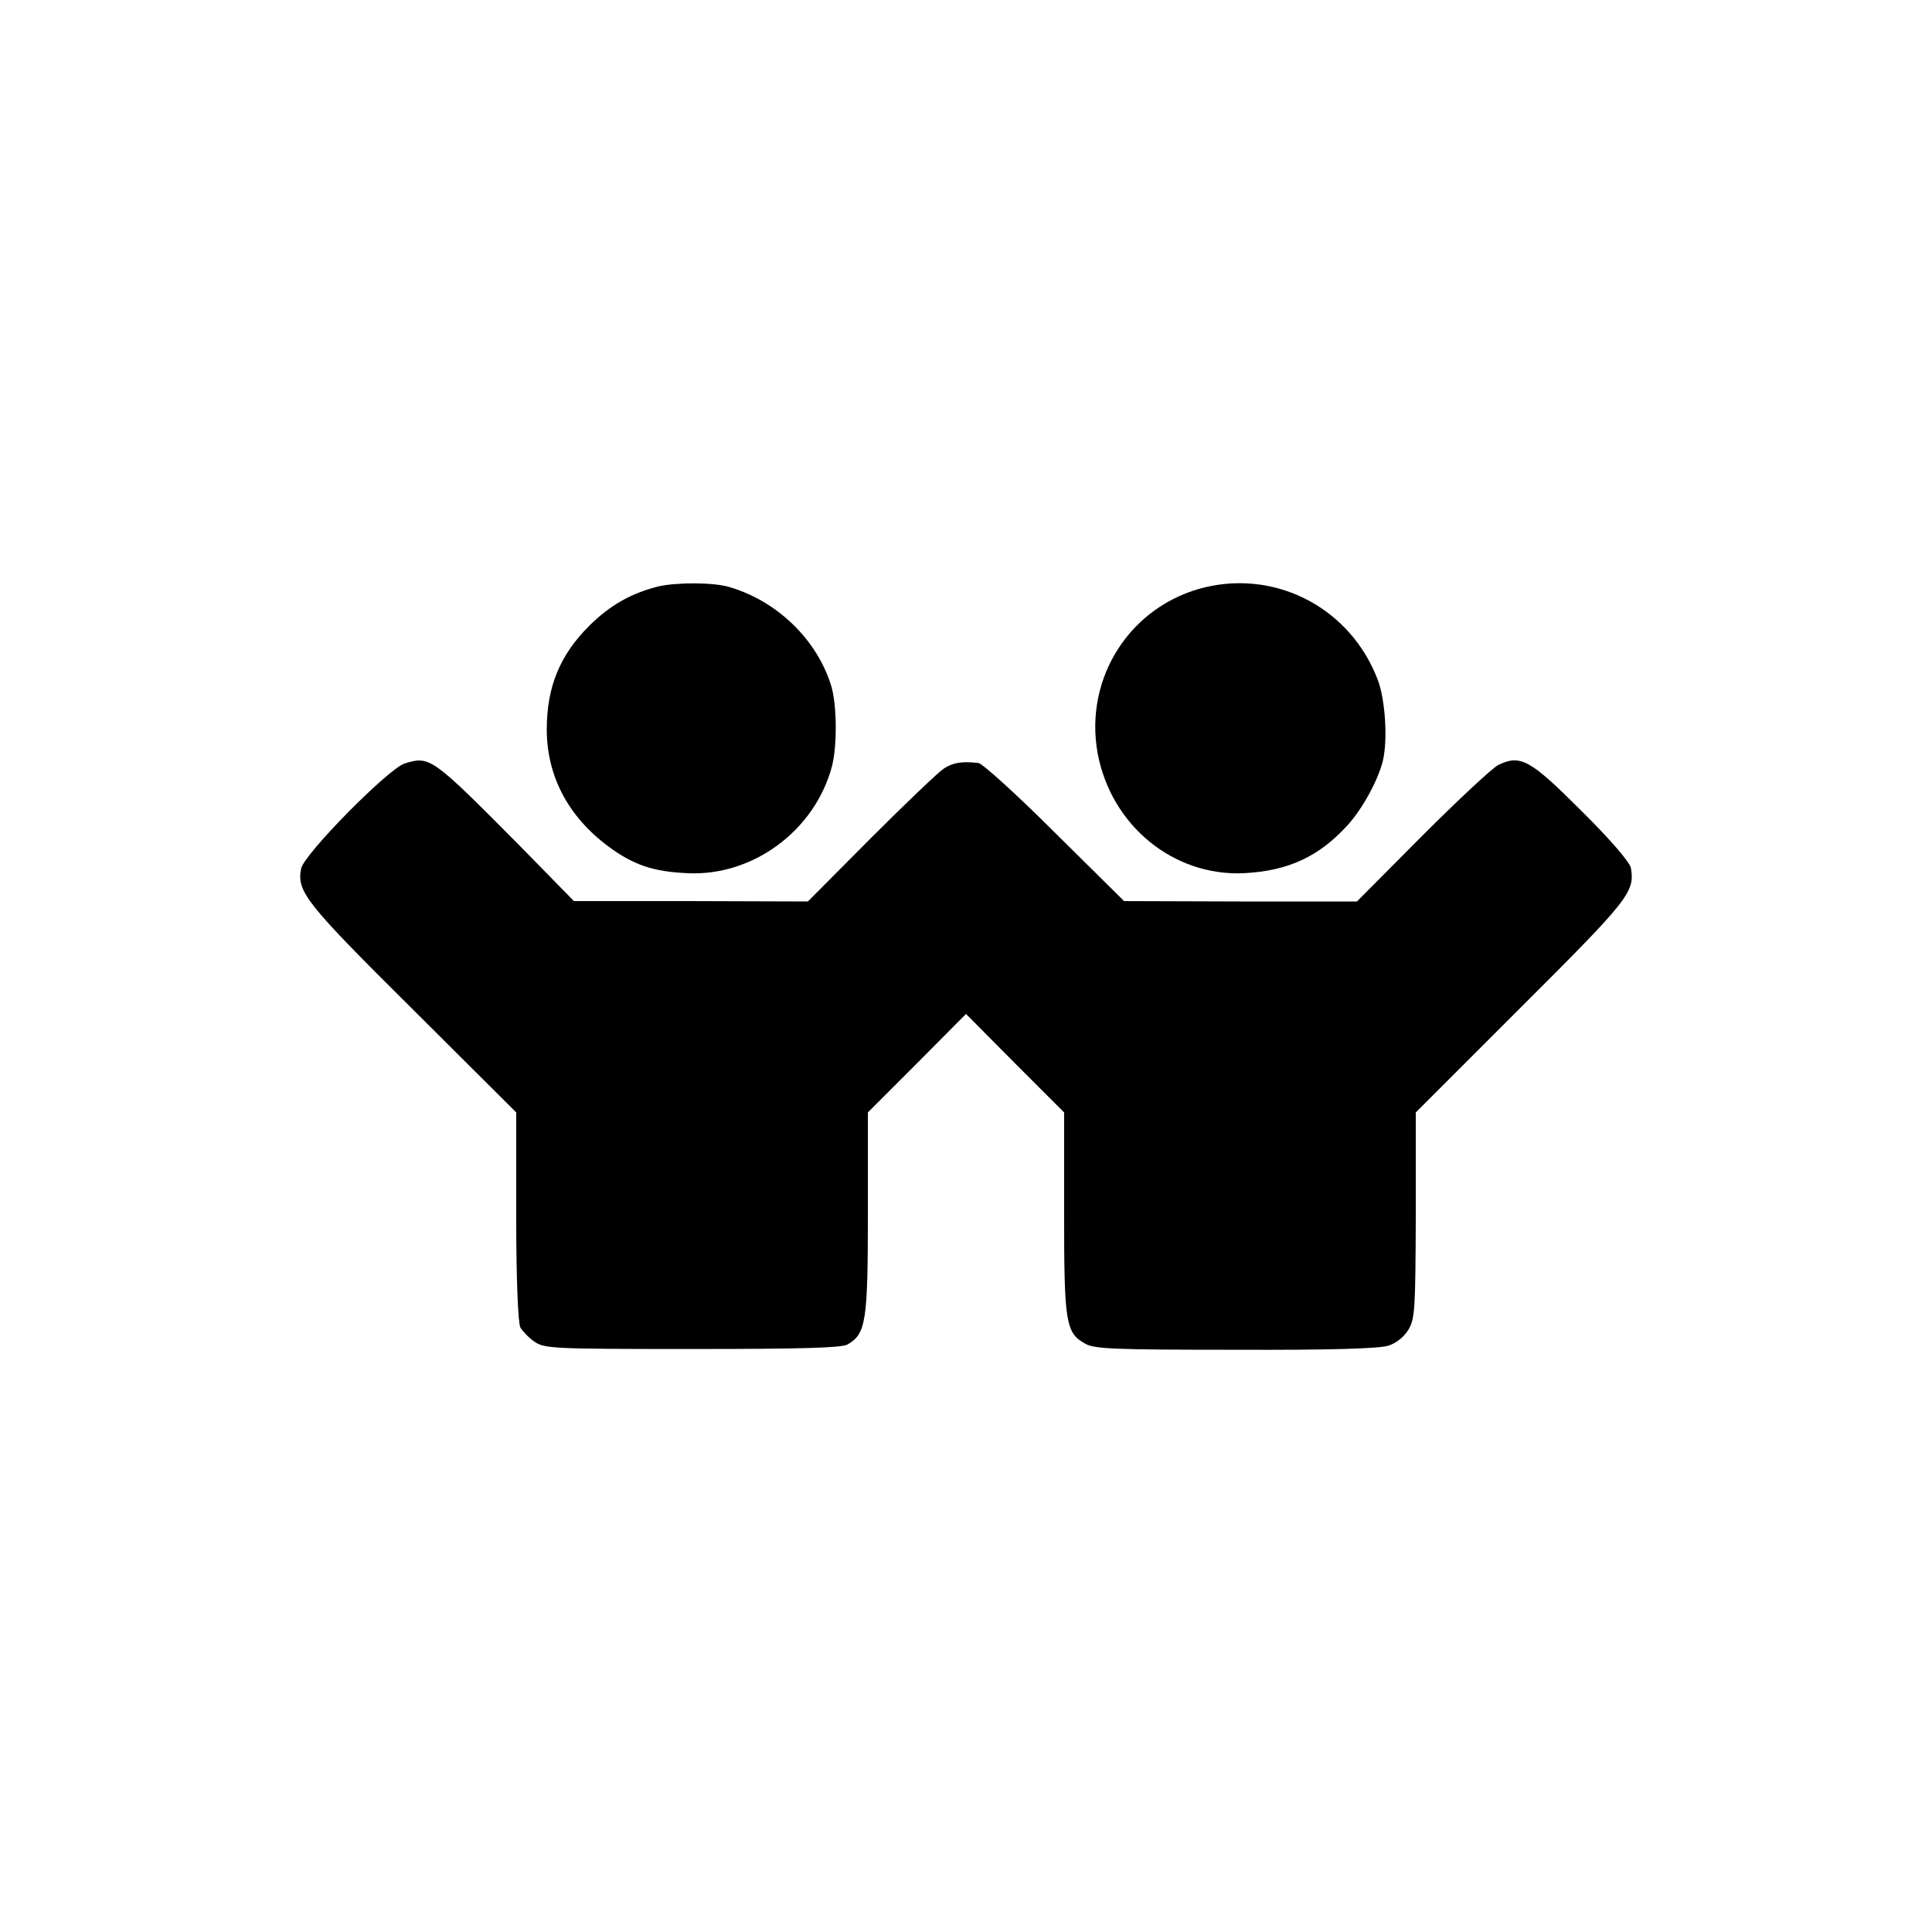
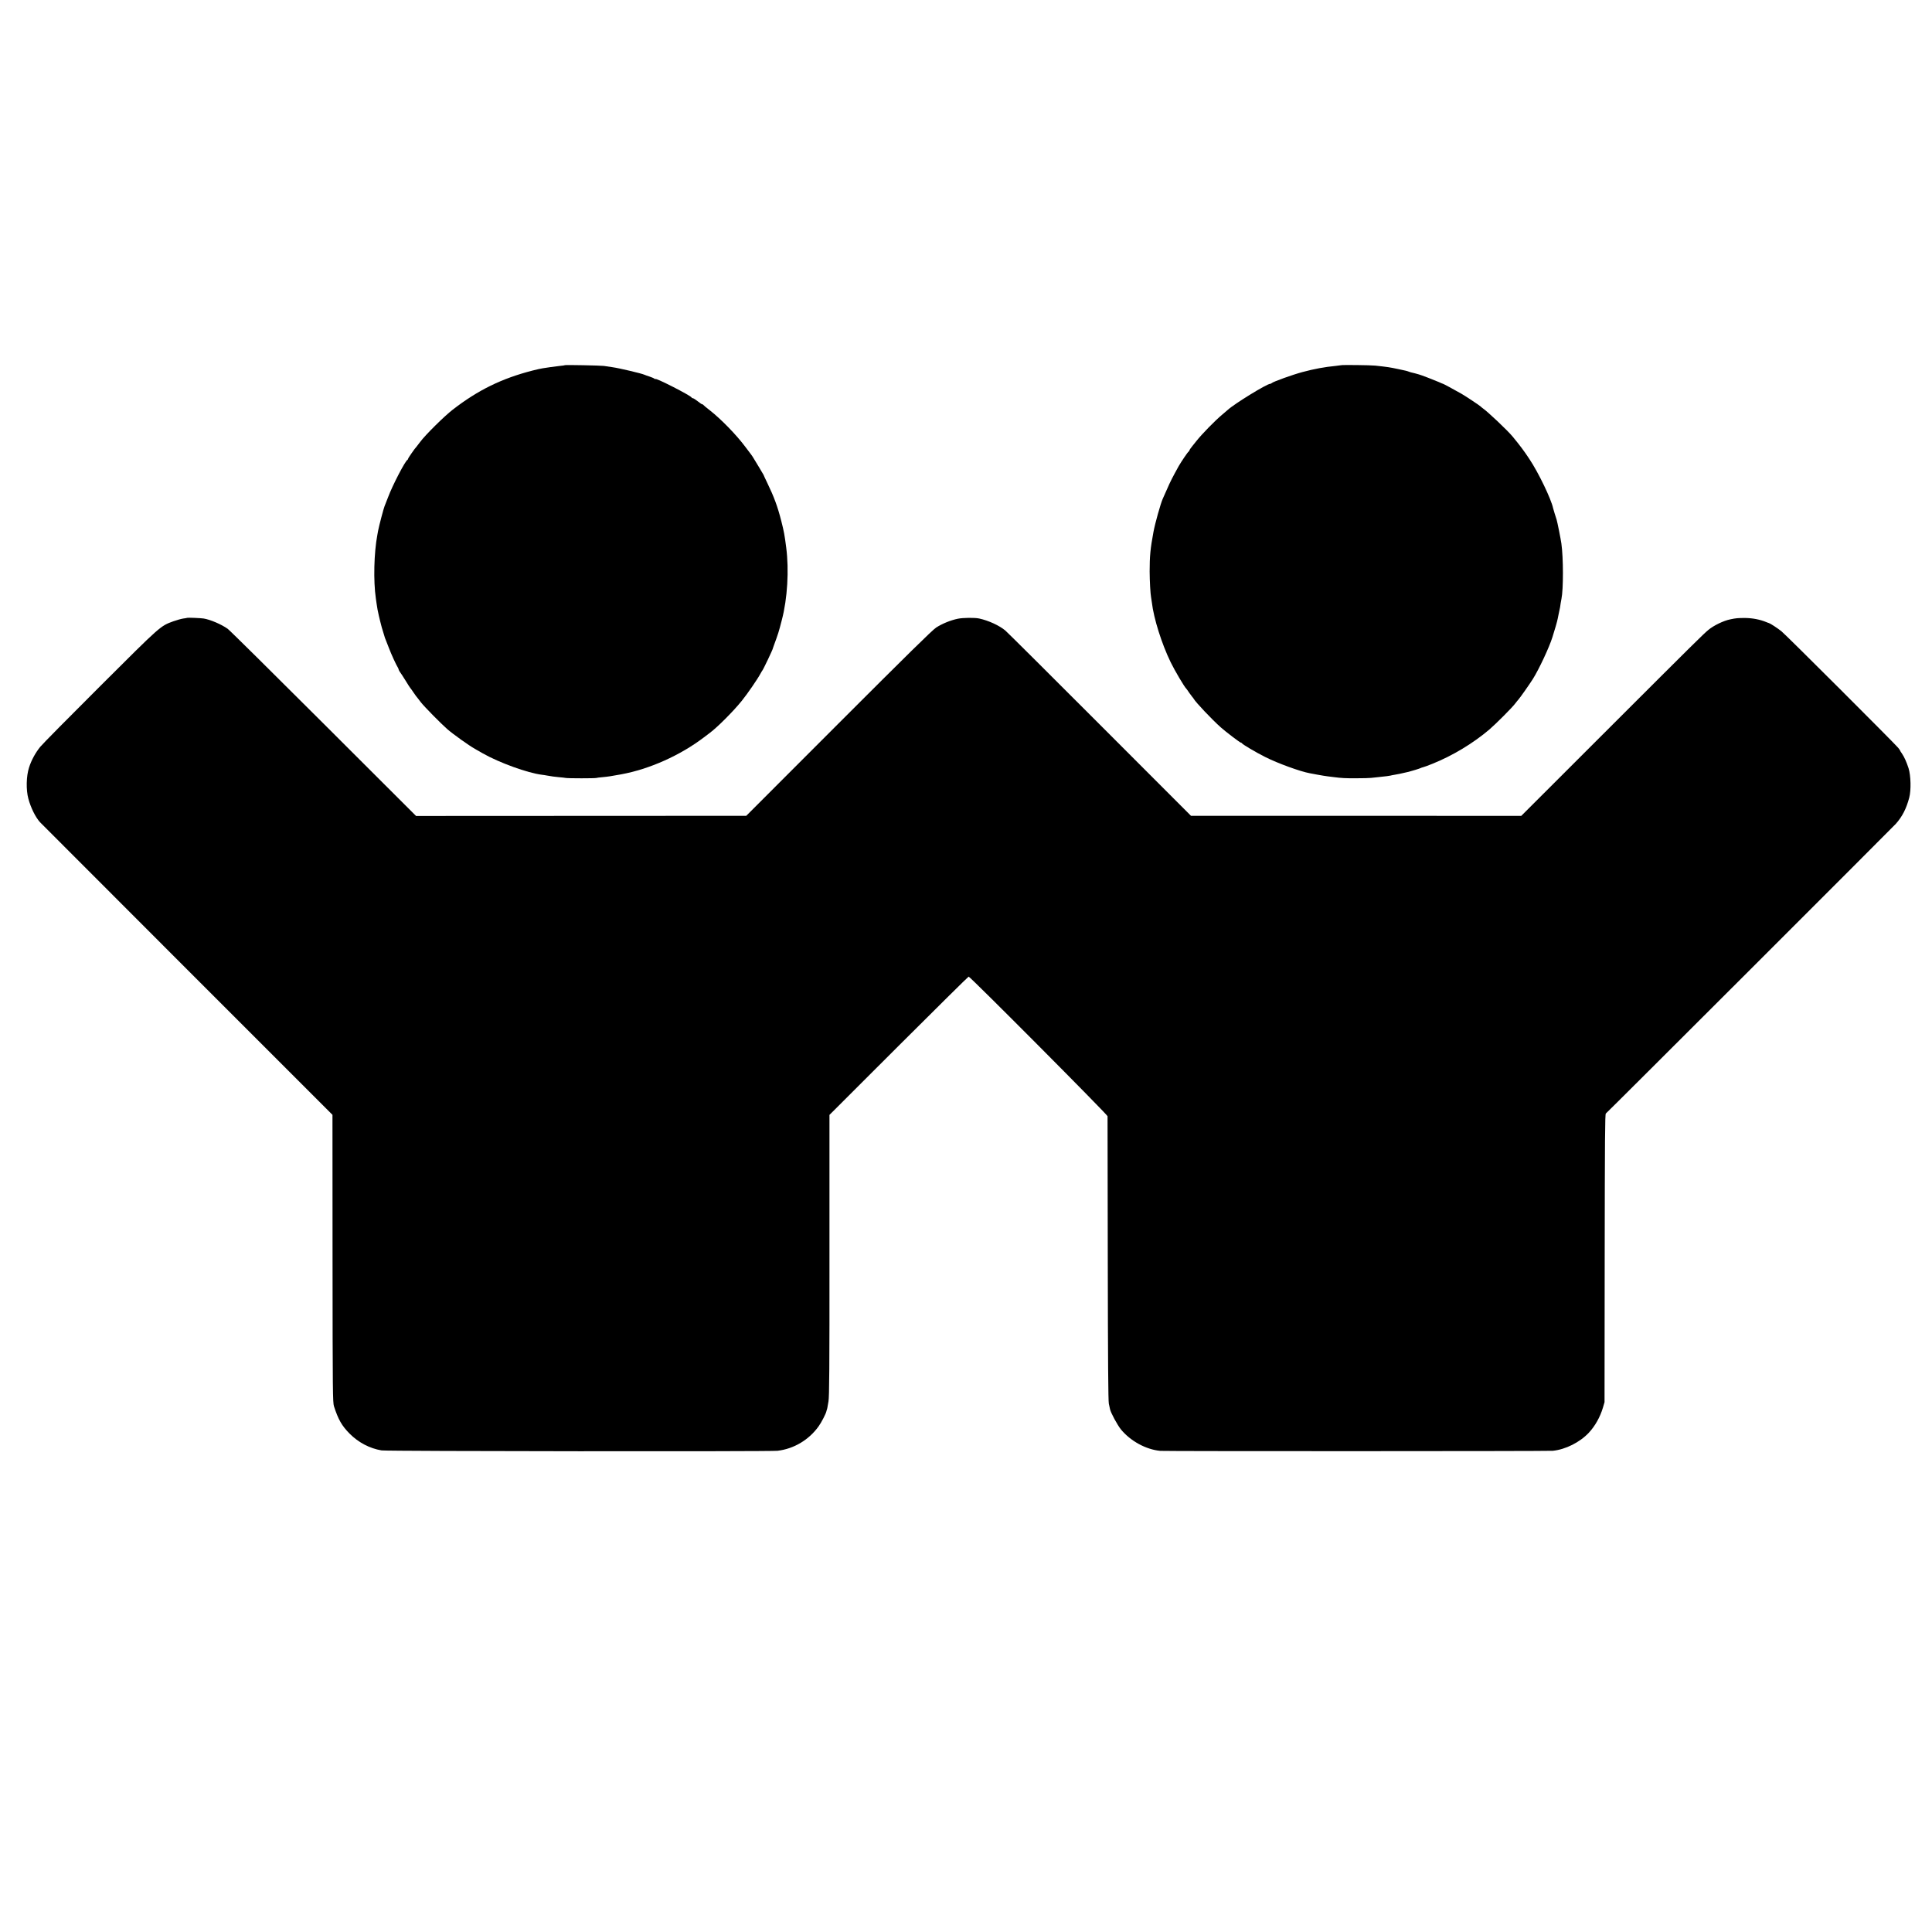
- <svg xmlns="http://www.w3.org/2000/svg" version="1.0" width="512pt" height="512pt" viewBox="0 0 512 512" preserveAspectRatio="xMidYMid meet">
-   <g transform="translate(0,512) scale(0.1,-0.1)" fill="#000000" stroke="none">
-     <path d="M1745 3566 c-71 -18 -126 -48 -182 -103 -79 -78 -114 -163 -114 -276 0 -124 57 -231 163 -310 66 -49 119 -67 209 -71 174 -9 339 113 384 284 14 55 13 166 -3 215 -38 121 -143 222 -268 259 -42 13 -140 13 -189 2z" />
-     <path d="M3195 3564 c-198 -47 -323 -239 -286 -441 36 -191 201 -326 388 -317 117 6 199 44 275 128 39 43 81 120 93 171 13 56 6 162 -14 214 -71 186 -263 290 -456 245z" />
-     <path d="M1073 3097 c-43 -13 -268 -241 -275 -279 -12 -61 12 -91 295 -372 l275 -274 0 -275 c0 -170 5 -283 11 -295 6 -10 23 -28 38 -38 26 -18 52 -19 418 -19 288 0 396 3 411 12 49 28 54 61 54 348 l0 267 130 130 130 131 130 -131 130 -130 0 -266 c0 -292 4 -318 56 -347 25 -14 78 -16 399 -16 251 -1 381 3 405 11 21 7 41 23 53 43 17 29 18 57 19 303 l0 272 278 278 c287 286 303 306 292 370 -3 15 -54 75 -131 151 -136 136 -161 150 -220 122 -16 -8 -107 -93 -202 -188 l-173 -174 -308 0 -309 1 -184 182 c-101 101 -192 183 -202 184 -44 5 -68 1 -92 -15 -14 -9 -101 -92 -193 -184 l-167 -168 -310 1 -310 0 -139 142 c-238 240 -242 243 -309 223z" />
+ <svg xmlns="http://www.w3.org/2000/svg" version="1.0" width="2547pt" height="2547pt" viewBox="0 0 2547 2547" preserveAspectRatio="xMidYMid meet">
+   <g transform="translate(0,2547) scale(0.1,-0.1)" fill="#000000" stroke="none">
+     <path d="M7449 20656 c-2 -2 -33 -7 -69 -10 -36 -4 -92 -11 -125 -16 -33 -5 -77 -11 -99 -15 -21 -3 -82 -16 -135 -30 -405 -104 -717 -256 -1053 -516 -109 -84 -362 -334 -428 -424 -25 -33 -47 -62 -50 -65 -18 -16 -110 -149 -110 -158 0 -6 -4 -12 -8 -14 -29 -12 -199 -339 -256 -493 -21 -55 -42 -109 -47 -120 -12 -29 -72 -256 -85 -325 -2 -14 -7 -36 -9 -50 -45 -237 -54 -607 -20 -840 3 -19 7 -51 10 -70 6 -46 18 -111 29 -155 6 -29 26 -107 32 -130 3 -11 6 -24 8 -30 2 -8 27 -91 41 -135 1 -3 5 -14 10 -25 4 -11 23 -60 43 -110 32 -84 95 -221 117 -255 5 -8 10 -21 11 -28 2 -8 9 -21 16 -30 8 -10 41 -60 73 -112 32 -52 60 -97 64 -100 3 -3 20 -25 36 -50 17 -25 35 -50 40 -57 6 -6 33 -41 60 -77 43 -57 264 -281 350 -357 79 -69 287 -217 365 -261 25 -14 72 -41 105 -60 219 -124 592 -259 780 -282 17 -2 46 -6 65 -10 69 -12 96 -16 160 -22 36 -3 76 -7 90 -10 33 -6 384 -6 401 0 8 3 43 7 79 10 81 8 108 12 245 37 378 69 783 251 1096 489 25 19 61 46 79 60 97 72 312 287 419 421 74 91 206 283 247 359 10 19 21 37 24 40 11 11 141 283 139 293 0 1 5 16 11 32 61 166 65 178 108 345 73 278 95 654 57 950 -22 171 -29 209 -66 355 -48 188 -95 315 -182 495 -28 58 -51 107 -51 110 -1 3 -28 49 -61 103 -33 54 -65 107 -71 117 -6 11 -20 32 -31 47 -12 15 -47 61 -77 102 -121 162 -321 366 -466 480 -47 36 -86 69 -88 73 -2 5 -8 8 -14 8 -6 0 -33 18 -60 40 -28 22 -56 40 -63 40 -8 0 -15 4 -17 9 -9 25 -478 265 -478 244 0 -3 -6 -1 -13 5 -7 6 -35 18 -62 27 -28 9 -59 20 -70 25 -36 17 -338 88 -420 99 -44 6 -96 14 -115 17 -39 6 -505 15 -511 10z" />
+     <path d="M17678 20655 c-2 -1 -34 -5 -71 -9 -145 -14 -280 -39 -437 -81 -127 -34 -386 -127 -404 -145 -6 -6 -15 -10 -21 -10 -44 0 -475 -265 -561 -345 -6 -5 -38 -32 -70 -60 -96 -80 -269 -257 -344 -352 -8 -10 -32 -39 -52 -65 -21 -25 -38 -51 -38 -56 0 -6 -4 -12 -9 -14 -10 -3 -100 -137 -132 -193 -85 -154 -111 -205 -152 -300 -27 -60 -53 -119 -58 -130 -27 -59 -102 -324 -123 -440 -40 -214 -50 -316 -50 -520 1 -130 10 -294 19 -340 2 -11 7 -41 10 -66 25 -213 129 -544 248 -789 54 -111 181 -326 207 -350 3 -3 21 -27 39 -55 19 -27 38 -52 41 -55 4 -3 11 -12 16 -21 26 -47 245 -278 359 -379 65 -58 252 -200 263 -200 6 0 12 -4 14 -8 5 -14 191 -124 308 -182 167 -84 464 -192 588 -214 15 -2 63 -11 107 -20 44 -8 103 -18 130 -21 28 -3 64 -8 80 -10 98 -13 156 -16 295 -15 85 0 173 2 195 5 22 2 65 7 95 10 104 11 145 16 160 20 8 3 33 7 55 11 33 5 83 15 185 39 38 9 150 44 160 50 5 3 19 8 29 10 11 2 66 22 123 45 267 107 539 271 753 453 87 75 300 288 340 342 17 22 36 46 43 53 21 23 147 202 191 272 79 126 215 415 257 550 31 97 63 207 70 245 5 22 9 42 9 45 2 6 16 76 22 105 2 11 6 36 8 55 3 19 7 44 10 55 26 125 26 539 -1 730 -9 64 -54 288 -63 315 -9 25 -44 140 -46 150 -25 120 -192 468 -313 649 -72 109 -120 173 -221 296 -65 79 -329 329 -395 374 -12 8 -23 18 -26 22 -7 9 -208 143 -255 169 -106 60 -236 130 -241 130 -3 0 -29 11 -57 24 -50 22 -241 96 -262 100 -5 2 -28 8 -50 14 -22 6 -42 11 -45 11 -3 0 -17 4 -33 10 -15 6 -38 13 -50 15 -12 3 -54 11 -92 20 -119 25 -132 27 -305 46 -66 7 -445 11 -452 5z" />
+     <path d="M2468 17325 c-2 -2 -25 -6 -51 -9 -27 -4 -85 -20 -130 -36 -175 -64 -160 -51 -965 -854 -409 -408 -765 -768 -791 -801 -64 -79 -118 -178 -148 -273 -37 -114 -41 -295 -9 -412 32 -118 93 -243 154 -310 8 -8 878 -880 1934 -1936 l1921 -1921 1 -1894 c1 -1788 3 -1897 19 -1949 57 -176 103 -255 205 -359 117 -118 266 -196 422 -222 71 -12 5120 -16 5220 -5 215 25 413 143 541 321 38 52 98 169 104 201 2 10 4 19 5 19 3 0 9 31 22 110 11 64 14 441 13 1929 l0 1848 913 912 c502 501 917 911 922 911 20 0 1830 -1819 1831 -1840 0 -11 2 -857 3 -1880 2 -1348 6 -1874 14 -1910 6 -27 14 -61 16 -74 11 -49 97 -208 144 -266 126 -153 329 -264 517 -282 72 -6 5108 -5 5177 1 166 17 355 111 474 238 82 88 148 205 185 328 l22 75 2 1898 c2 1575 4 1900 15 1907 15 9 3779 3770 3824 3820 84 95 138 200 176 345 26 97 21 291 -9 387 -26 81 -58 152 -88 195 -13 17 -23 34 -23 37 0 3 -12 21 -27 39 -62 72 -1482 1491 -1538 1535 -51 41 -148 104 -165 108 -3 0 -18 6 -35 13 -82 34 -182 53 -279 54 -92 0 -121 -2 -195 -18 -87 -17 -220 -81 -290 -140 -64 -53 -183 -170 -1286 -1272 l-1180 -1179 -2177 1 -2177 0 -1199 1200 c-660 661 -1222 1220 -1249 1243 -79 66 -220 131 -344 158 -58 13 -215 11 -282 -3 -96 -20 -204 -64 -285 -116 -50 -32 -382 -359 -1286 -1263 l-1218 -1219 -2177 -1 -2176 -1 -1220 1218 c-671 670 -1239 1232 -1263 1249 -83 59 -227 121 -317 136 -33 6 -213 13 -217 9z" />
  </g>
</svg>
